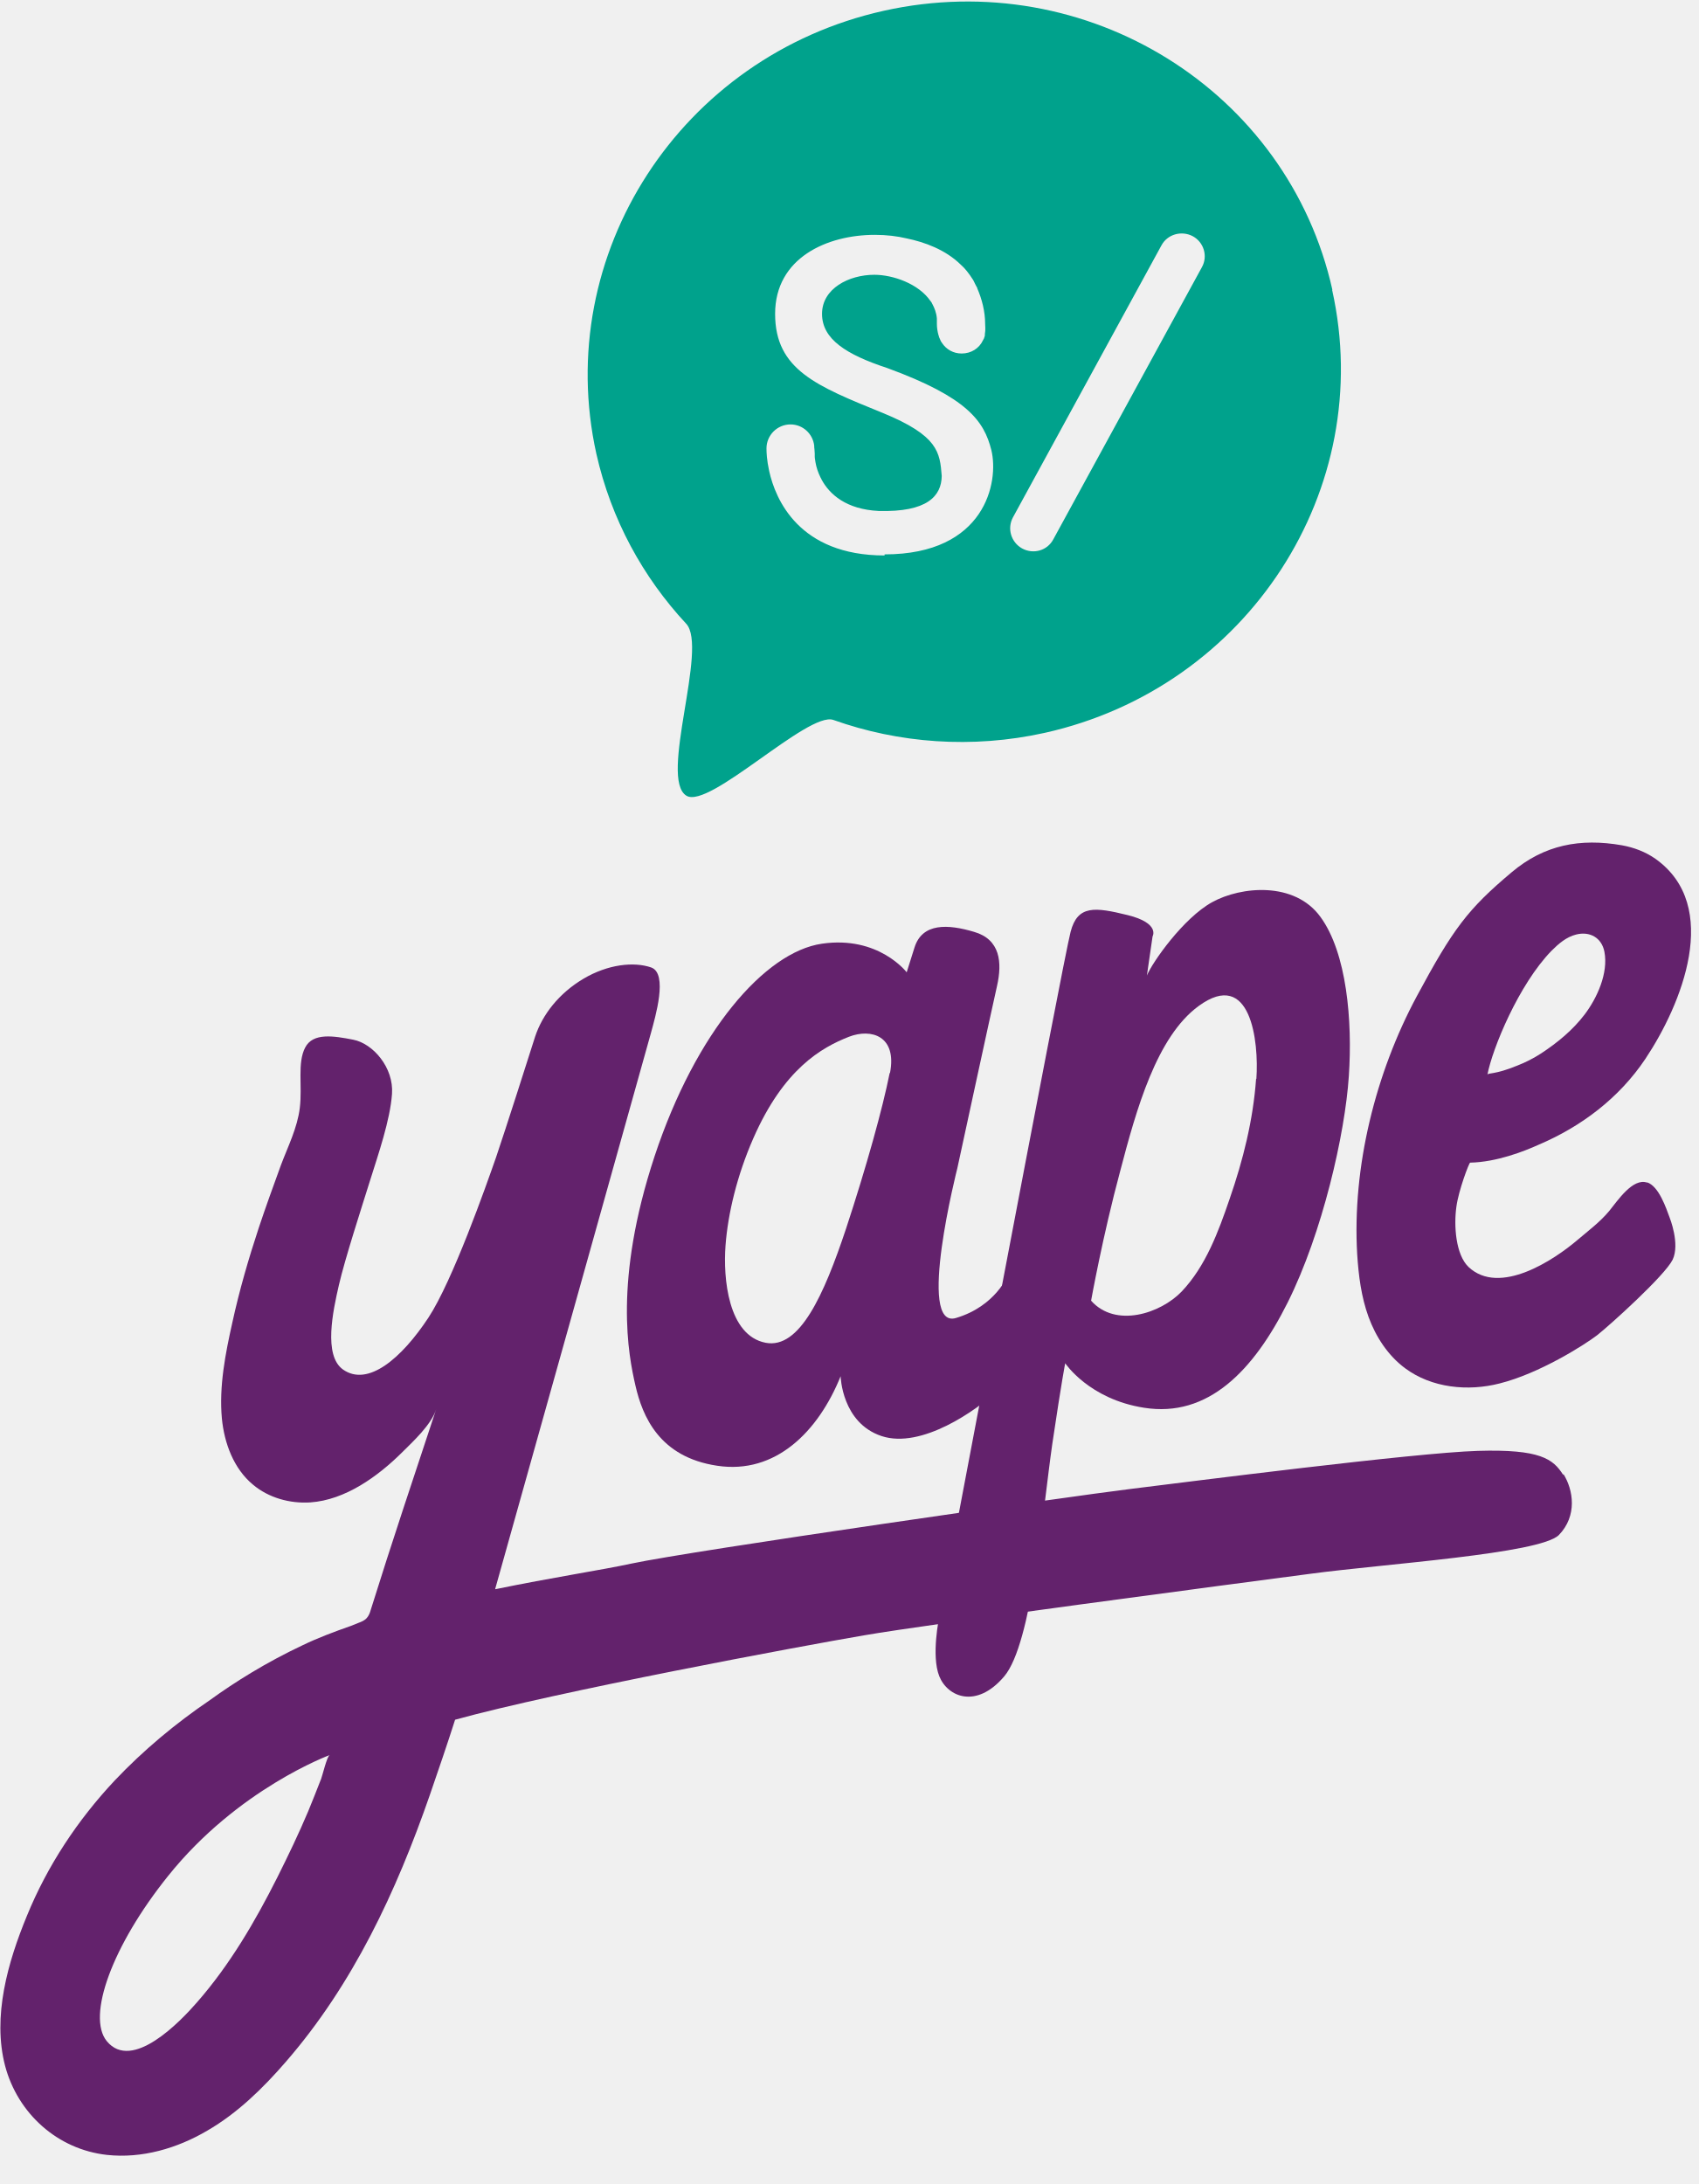
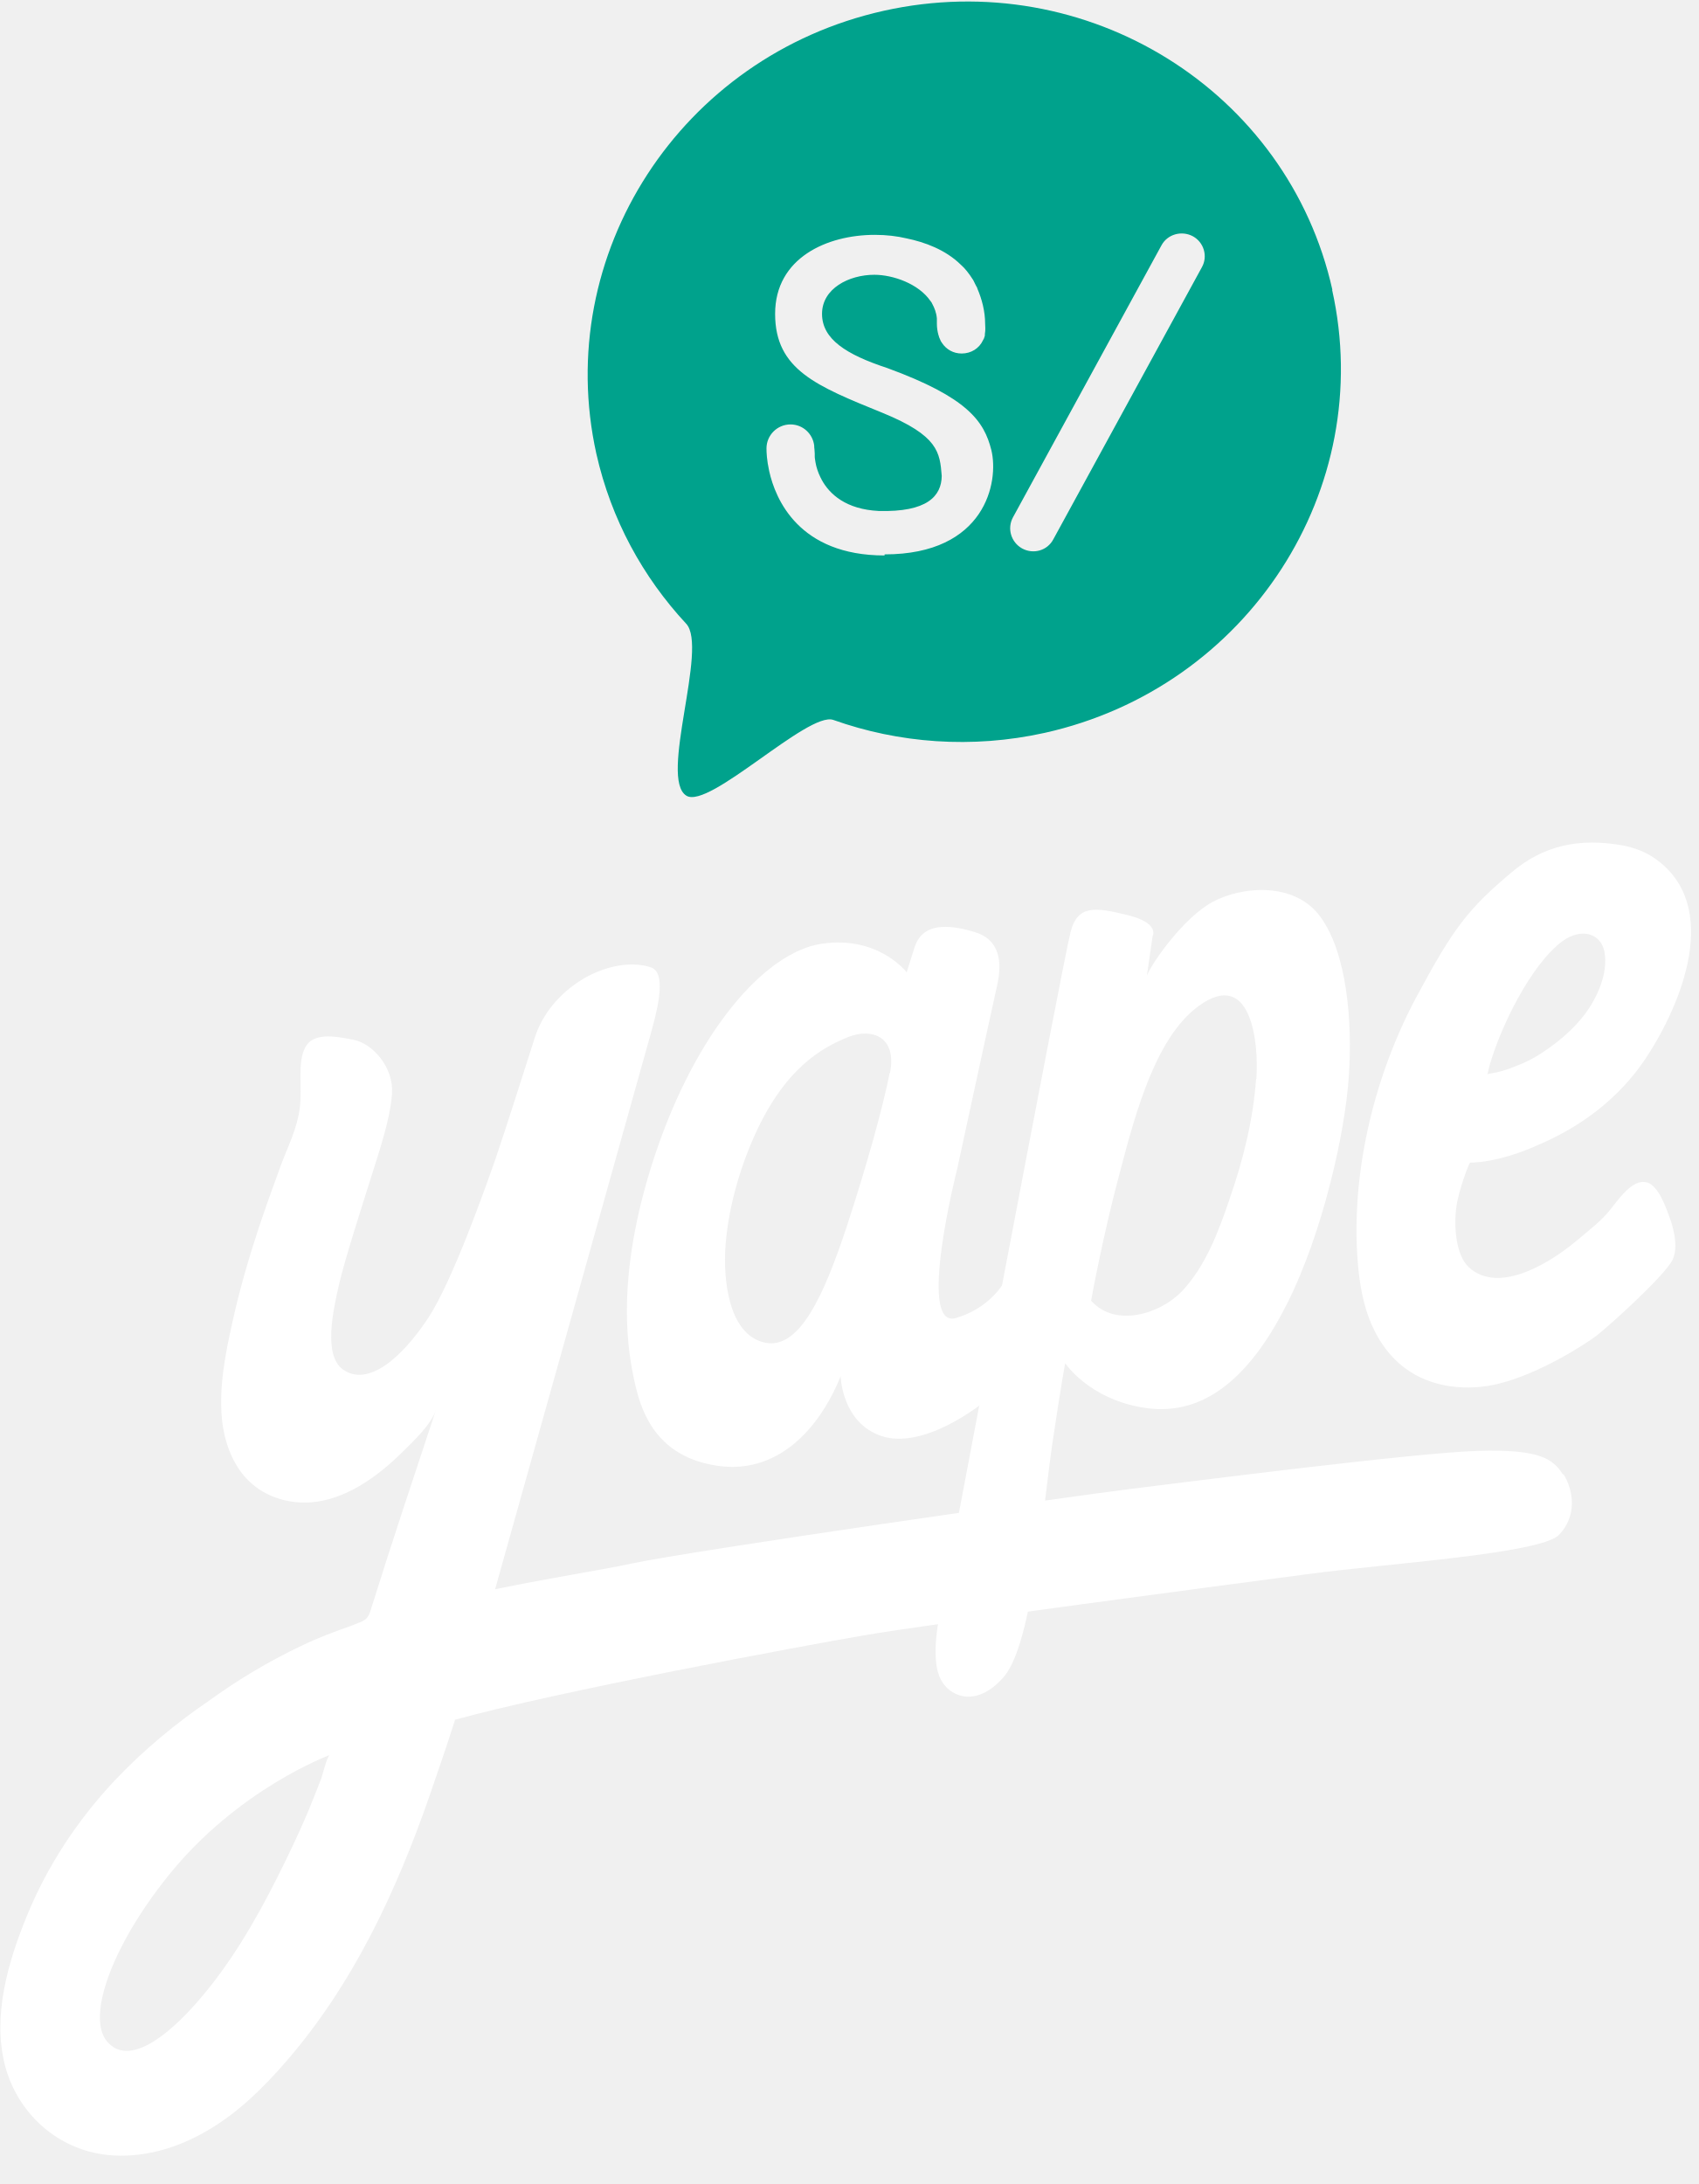
<svg xmlns="http://www.w3.org/2000/svg" viewBox="0 0 63 81" fill="none">
  <g clip-path="url(#clip0_474_6007)">
    <mask id="mask0_474_6007" style="mask-type:luminance" maskUnits="userSpaceOnUse" x="0" y="0" width="63" height="81">
      <path d="M62.74 0H0V80.04H62.74V0Z" fill="white" />
    </mask>
    <g mask="url(#mask0_474_6007)">
      <path d="M44.58 9.91L39.07 20C38.85 20.421 38.33 20.57 37.91 20.34C37.5 20.11 37.35 19.601 37.57 19.191L43.08 9.1C43.3 8.69 43.82 8.54 44.24 8.76C44.65 8.98 44.81 9.5 44.58 9.91ZM32.81 20.601C29.63 20.601 28.76 18.511 28.53 17.471C28.44 17.061 28.43 16.77 28.43 16.631C28.43 16.14 28.83 15.741 29.32 15.741C29.78 15.741 30.15 16.09 30.2 16.53C30.2 16.561 30.2 16.61 30.21 16.671C30.21 16.721 30.22 16.77 30.22 16.82C30.22 16.851 30.22 16.89 30.22 16.93C30.22 17 30.24 17.081 30.25 17.16C30.28 17.331 30.34 17.52 30.44 17.721C30.46 17.741 30.46 17.761 30.47 17.78C30.77 18.34 31.39 18.89 32.59 18.951C34.39 19 34.92 18.401 34.93 17.651C34.86 16.78 34.81 16.16 32.73 15.31C30.3 14.32 28.75 13.72 28.75 11.64C28.75 9.56 30.68 8.71 32.45 8.71C32.89 8.71 33.28 8.76 33.62 8.84C34.3 8.98 35.07 9.26 35.64 9.82C35.79 9.95 35.94 10.14 36.08 10.361C36.09 10.38 36.11 10.4 36.12 10.431C36.15 10.491 36.18 10.56 36.22 10.63C36.23 10.65 36.25 10.671 36.25 10.7C36.42 11.091 36.54 11.55 36.54 12.011C36.54 12.091 36.56 12.23 36.53 12.39C36.53 12.39 36.53 12.411 36.53 12.431C36.53 12.47 36.51 12.501 36.5 12.54C36.5 12.55 36.49 12.57 36.48 12.581C36.48 12.591 36.46 12.611 36.46 12.62C36.32 12.921 36.02 13.111 35.67 13.111C35.36 13.111 35.1 12.96 34.94 12.72C34.93 12.7 34.92 12.681 34.9 12.661C34.88 12.611 34.86 12.57 34.84 12.521C34.84 12.521 34.84 12.521 34.83 12.501C34.83 12.48 34.82 12.45 34.81 12.431C34.77 12.29 34.75 12.14 34.75 12.011C34.75 11.98 34.75 11.96 34.75 11.931C34.75 11.89 34.75 11.851 34.75 11.81C34.73 11.591 34.66 11.421 34.58 11.271C34.57 11.251 34.56 11.241 34.56 11.23C34.54 11.2 34.53 11.181 34.51 11.161C34.07 10.521 33.12 10.191 32.43 10.191C31.49 10.191 30.49 10.7 30.49 11.64C30.49 12.581 31.39 13.15 32.91 13.65C35.89 14.741 36.5 15.62 36.77 16.691C37.06 17.87 36.55 20.561 32.81 20.561M49.42 10.751C47.77 3.36 40.32 -1.28 32.78 0.4C25.24 2.08 20.48 9.44 22.12 16.831C22.67 19.27 23.85 21.41 25.45 23.131C26.28 24.011 24.43 28.881 25.46 29.511C26.3 30.03 29.98 26.37 30.91 26.701C33.33 27.561 36.04 27.78 38.75 27.18C46.29 25.5 51.06 18.14 49.41 10.751" fill="#00A28C" />
-       <path d="M11.9 66.001C11.75 66.391 11.59 66.79 11.43 67.18C11.08 68.01 10.69 68.82 10.29 69.621C9.46 71.27 8.52 72.88 7.3 74.27C6.7 74.96 4.9 76.85 3.96 75.701C3.21 74.781 4.16 72.16 6.23 69.581C8.82 66.341 12.23 65.091 12.23 65.091C12.13 65.121 11.95 65.891 11.9 66.01M57.98 54.7C57.61 54.111 57.13 53.74 54.81 53.81C52.48 53.88 44.14 54.95 41.94 55.221C39.74 55.49 25.72 57.501 23.42 57.99C22.36 58.221 20.46 58.511 18.37 58.941V58.92C18.37 58.92 24 38.85 24.15 38.291C24.3 37.73 24.79 36.1 24.15 35.88C23.51 35.66 22.55 35.761 21.64 36.3C20.73 36.84 20.12 37.63 19.85 38.441C19.59 39.261 18.76 41.861 18.4 42.92C18.03 43.98 16.79 47.501 15.89 48.87C14.9 50.37 13.65 51.45 12.72 50.791C11.99 50.27 12.35 48.62 12.57 47.66C12.79 46.7 13.43 44.73 13.73 43.77C14.03 42.81 14.47 41.55 14.54 40.571C14.61 39.59 13.83 38.7 13.1 38.56C12.38 38.42 11.61 38.291 11.32 38.85C11.02 39.42 11.22 40.281 11.12 41.09C11.03 41.831 10.68 42.52 10.42 43.211C10.14 43.98 9.86 44.751 9.6 45.531C9.22 46.681 8.88 47.85 8.62 49.041C8.36 50.2 8.12 51.42 8.23 52.611C8.32 53.531 8.67 54.471 9.38 55.06C9.96 55.55 10.75 55.77 11.51 55.721C12.81 55.63 14.01 54.761 14.91 53.87C15.32 53.461 16 52.84 16.18 52.261C15.36 54.74 14.53 57.211 13.75 59.711C13.72 59.821 13.68 59.92 13.61 60.001C13.53 60.1 13.4 60.151 13.29 60.191C13.2 60.23 13.11 60.261 13.02 60.3C12.39 60.52 11.78 60.751 11.24 61.011C9.86 61.66 8.7 62.391 7.79 63.05C6.51 63.92 5.32 64.91 4.25 66.04C2.88 67.501 1.76 69.191 1 71.05C0.29 72.77 -0.29 74.79 0.19 76.621C0.66 78.391 2.14 79.721 3.97 79.921C5.26 80.061 6.57 79.68 7.69 79.02C8.81 78.371 9.75 77.451 10.6 76.471C13.1 73.591 14.7 70.15 15.94 66.581C16.26 65.65 16.58 64.721 16.88 63.781C20.64 62.74 29.71 61.05 32.05 60.651C34.41 60.24 45.85 58.73 48.59 58.37C51.32 58.001 57.12 57.63 57.82 56.931C58.51 56.221 58.36 55.261 57.99 54.67" fill="#63226C" />
+       <path d="M11.9 66.001C11.75 66.391 11.59 66.79 11.43 67.18C11.08 68.01 10.69 68.82 10.29 69.621C9.46 71.27 8.52 72.88 7.3 74.27C6.7 74.96 4.9 76.85 3.96 75.701C3.21 74.781 4.16 72.16 6.23 69.581C8.82 66.341 12.23 65.091 12.23 65.091C12.13 65.121 11.95 65.891 11.9 66.01M57.98 54.7C57.61 54.111 57.13 53.74 54.81 53.81C52.48 53.88 44.14 54.95 41.94 55.221C39.74 55.49 25.72 57.501 23.42 57.99C22.36 58.221 20.46 58.511 18.37 58.941V58.92C18.37 58.92 24 38.85 24.15 38.291C24.3 37.73 24.79 36.1 24.15 35.88C23.51 35.66 22.55 35.761 21.64 36.3C20.73 36.84 20.12 37.63 19.85 38.441C19.59 39.261 18.76 41.861 18.4 42.92C18.03 43.98 16.79 47.501 15.89 48.87C14.9 50.37 13.65 51.45 12.72 50.791C11.99 50.27 12.35 48.62 12.57 47.66C12.79 46.7 13.43 44.73 13.73 43.77C14.03 42.81 14.47 41.55 14.54 40.571C14.61 39.59 13.83 38.7 13.1 38.56C12.38 38.42 11.61 38.291 11.32 38.85C11.02 39.42 11.22 40.281 11.12 41.09C11.03 41.831 10.68 42.52 10.42 43.211C10.14 43.98 9.86 44.751 9.6 45.531C9.22 46.681 8.88 47.85 8.62 49.041C8.36 50.2 8.12 51.42 8.23 52.611C8.32 53.531 8.67 54.471 9.38 55.06C9.96 55.55 10.75 55.77 11.51 55.721C12.81 55.63 14.01 54.761 14.91 53.87C15.32 53.461 16 52.84 16.18 52.261C15.36 54.74 14.53 57.211 13.75 59.711C13.72 59.821 13.68 59.92 13.61 60.001C13.53 60.1 13.4 60.151 13.29 60.191C13.2 60.23 13.11 60.261 13.02 60.3C12.39 60.52 11.78 60.751 11.24 61.011C9.86 61.66 8.7 62.391 7.79 63.05C6.51 63.92 5.32 64.91 4.25 66.04C2.88 67.501 1.76 69.191 1 71.05C0.29 72.77 -0.29 74.79 0.19 76.621C0.66 78.391 2.14 79.721 3.97 79.921C5.26 80.061 6.57 79.68 7.69 79.02C8.81 78.371 9.75 77.451 10.6 76.471C13.1 73.591 14.7 70.15 15.94 66.581C16.26 65.65 16.58 64.721 16.88 63.781C20.64 62.74 29.71 61.05 32.05 60.651C34.41 60.24 45.85 58.73 48.59 58.37C51.32 58.001 57.12 57.63 57.82 56.931C58.51 56.221 58.36 55.261 57.99 54.67" fill="#FFFFFF" />
    </g>
    <mask id="mask1_474_6007" style="mask-type:luminance" maskUnits="userSpaceOnUse" x="0" y="0" width="63" height="81">
      <path d="M62.76 0H0V80.04H62.76V0Z" fill="white" />
    </mask>
    <g mask="url(#mask1_474_6007)">
-       <path d="M33 39.791C32.74 41.101 32.14 43.261 31.38 45.571C30.56 48.031 29.66 50.041 28.4 49.801C27 49.531 26.82 47.391 26.91 46.201C27 45.001 27.34 43.591 27.94 42.221C29.07 39.641 30.47 38.851 31.49 38.451C32.32 38.131 33.28 38.421 33.01 39.801M37.39 47.281C37.39 47.281 36.94 48.441 35.46 48.881C33.98 49.331 35.51 43.321 35.51 43.321C35.51 43.321 36.78 37.451 36.98 36.571C37.18 35.691 37.1 34.841 36.13 34.561C35.16 34.271 34.21 34.221 33.92 35.141L33.63 36.061C33.63 36.061 32.59 34.691 30.48 35.001C28.37 35.311 25.81 38.261 24.28 42.881C22.75 47.511 23.31 50.261 23.57 51.391C23.83 52.521 24.45 54.041 26.6 54.361C28.76 54.691 30.35 53.101 31.18 51.041C31.18 51.041 31.22 52.771 32.7 53.261C34.18 53.751 36.24 52.291 36.98 51.591C37.72 50.901 37.39 47.271 37.39 47.271" fill="#63226C" />
-       <path d="M46.59 40.01C46.48 41.54 46.11 43.02 45.61 44.46C45.19 45.69 44.72 46.96 43.83 47.9C43.04 48.72 41.38 49.26 40.47 48.24C40.47 48.24 40.9 45.84 41.55 43.43C42.15 41.14 42.9 38.45 44.46 37.31C46.39 35.9 46.7 38.62 46.6 40.02M48.98 34.01C48.02 32.68 46.03 32.87 44.96 33.46C43.89 34.05 42.74 35.69 42.54 36.18L42.75 34.73C42.75 34.73 43.04 34.24 41.83 33.94C40.61 33.64 39.97 33.56 39.71 34.56C39.44 35.56 34.84 59.96 34.84 59.96C34.84 59.96 34.53 61.4 34.84 62.17C35.15 62.94 36.22 63.39 37.25 62.17C38.28 60.95 38.68 55.99 39.03 53.56C39.39 51.14 39.51 50.56 39.51 50.56C39.51 50.56 40.39 51.89 42.43 52.21C44.81 52.59 46.5 50.83 47.76 48.31C49.05 45.73 49.89 42.05 50.03 39.91C50.17 37.85 49.95 35.34 48.98 34.01Z" fill="#63226C" />
+       <path d="M33 39.791C32.74 41.101 32.14 43.261 31.38 45.571C30.56 48.031 29.66 50.041 28.4 49.801C27 49.531 26.82 47.391 26.91 46.201C27 45.001 27.34 43.591 27.94 42.221C29.07 39.641 30.47 38.851 31.49 38.451C32.32 38.131 33.28 38.421 33.01 39.801M37.39 47.281C37.39 47.281 36.94 48.441 35.46 48.881C33.98 49.331 35.51 43.321 35.51 43.321C35.51 43.321 36.78 37.451 36.98 36.571C37.18 35.691 37.1 34.841 36.13 34.561C35.16 34.271 34.21 34.221 33.92 35.141L33.63 36.061C33.63 36.061 32.59 34.691 30.48 35.001C28.37 35.311 25.81 38.261 24.28 42.881C22.75 47.511 23.31 50.261 23.57 51.391C23.83 52.521 24.45 54.041 26.6 54.361C28.76 54.691 30.35 53.101 31.18 51.041C31.18 51.041 31.22 52.771 32.7 53.261C34.18 53.751 36.24 52.291 36.98 51.591C37.72 50.901 37.39 47.271 37.39 47.271" fill="#FFFFFF" />
+       <path d="M46.59 40.01C46.48 41.54 46.11 43.02 45.61 44.46C45.19 45.69 44.72 46.96 43.83 47.9C43.04 48.72 41.38 49.26 40.47 48.24C40.47 48.24 40.9 45.84 41.55 43.43C42.15 41.14 42.9 38.45 44.46 37.31C46.39 35.9 46.7 38.62 46.6 40.02M48.98 34.01C48.02 32.68 46.03 32.87 44.96 33.46C43.89 34.05 42.74 35.69 42.54 36.18L42.75 34.73C42.75 34.73 43.04 34.24 41.83 33.94C40.61 33.64 39.97 33.56 39.71 34.56C39.44 35.56 34.84 59.96 34.84 59.96C34.84 59.96 34.53 61.4 34.84 62.17C35.15 62.94 36.22 63.39 37.25 62.17C38.28 60.95 38.68 55.99 39.03 53.56C39.39 51.14 39.51 50.56 39.51 50.56C39.51 50.56 40.39 51.89 42.43 52.21C44.81 52.59 46.5 50.83 47.76 48.31C49.05 45.73 49.89 42.05 50.03 39.91C50.17 37.85 49.95 35.34 48.98 34.01Z" fill="#FFFFFF" />
    </g>
    <mask id="mask2_474_6007" style="mask-type:luminance" maskUnits="userSpaceOnUse" x="0" y="0" width="63" height="81">
      <path d="M62.74 0H0V80.04H62.74V0Z" fill="white" />
    </mask>
    <g mask="url(#mask2_474_6007)">
-       <path d="M57.55 35.26C57.81 35 58.1 34.75 58.46 34.66C58.97 34.53 59.41 34.78 59.51 35.3C59.66 36.09 59.24 37.01 58.78 37.62C58.34 38.2 57.77 38.67 57.16 39.07C56.88 39.25 56.59 39.4 56.28 39.52C55.43 39.87 55.19 39.78 55.17 39.86C55.35 38.9 56.33 36.51 57.55 35.26ZM61.09 43.86C60.56 43.68 60 44.53 59.69 44.91C59.35 45.32 58.92 45.64 58.52 45.98C57.63 46.74 55.62 48.07 54.47 46.99C53.99 46.53 53.92 45.45 54.02 44.75C54.1 44.15 54.49 43.12 54.53 43.12C55.51 43.1 56.53 42.7 57.06 42.46C58.66 41.78 60.06 40.72 61.03 39.27C62.37 37.26 63.87 33.6 61.4 31.85C61.03 31.59 60.6 31.43 60.16 31.35C58.61 31.08 57.28 31.33 56.07 32.35C54.44 33.72 53.9 34.44 52.55 36.95C51.02 39.8 50.15 43.28 50.34 46.52C50.39 47.3 50.49 48.1 50.76 48.84C51.03 49.58 51.48 50.27 52.11 50.74C53.1 51.48 54.45 51.61 55.62 51.31C57.1 50.94 58.77 49.88 59.24 49.52C59.71 49.15 61.75 47.31 62.04 46.72C62.32 46.13 61.93 45.16 61.93 45.16C61.8 44.81 61.53 43.99 61.09 43.85" fill="#63226C" />
+       <path d="M57.55 35.26C57.81 35 58.1 34.75 58.46 34.66C58.97 34.53 59.41 34.78 59.51 35.3C59.66 36.09 59.24 37.01 58.78 37.62C58.34 38.2 57.77 38.67 57.16 39.07C56.88 39.25 56.59 39.4 56.28 39.52C55.43 39.87 55.19 39.78 55.17 39.86C55.35 38.9 56.33 36.51 57.55 35.26ZM61.09 43.86C60.56 43.68 60 44.53 59.69 44.91C59.35 45.32 58.92 45.64 58.52 45.98C57.63 46.74 55.62 48.07 54.47 46.99C53.99 46.53 53.92 45.45 54.02 44.75C54.1 44.15 54.49 43.12 54.53 43.12C55.51 43.1 56.53 42.7 57.06 42.46C58.66 41.78 60.06 40.72 61.03 39.27C62.37 37.26 63.87 33.6 61.4 31.85C61.03 31.59 60.6 31.43 60.16 31.35C58.61 31.08 57.28 31.33 56.07 32.35C54.44 33.72 53.9 34.44 52.55 36.95C51.02 39.8 50.15 43.28 50.34 46.52C50.39 47.3 50.49 48.1 50.76 48.84C51.03 49.58 51.48 50.27 52.11 50.74C53.1 51.48 54.45 51.61 55.62 51.31C57.1 50.94 58.77 49.88 59.24 49.52C59.71 49.15 61.75 47.31 62.04 46.72C62.32 46.13 61.93 45.16 61.93 45.16C61.8 44.81 61.53 43.99 61.09 43.85" fill="#FFFFFF" />
    </g>
  </g>
  <defs>
    <clipPath id="clip0_474_6007">
      <rect width="62.76" height="80.04" fill="white" />
    </clipPath>
  </defs>
</svg>
